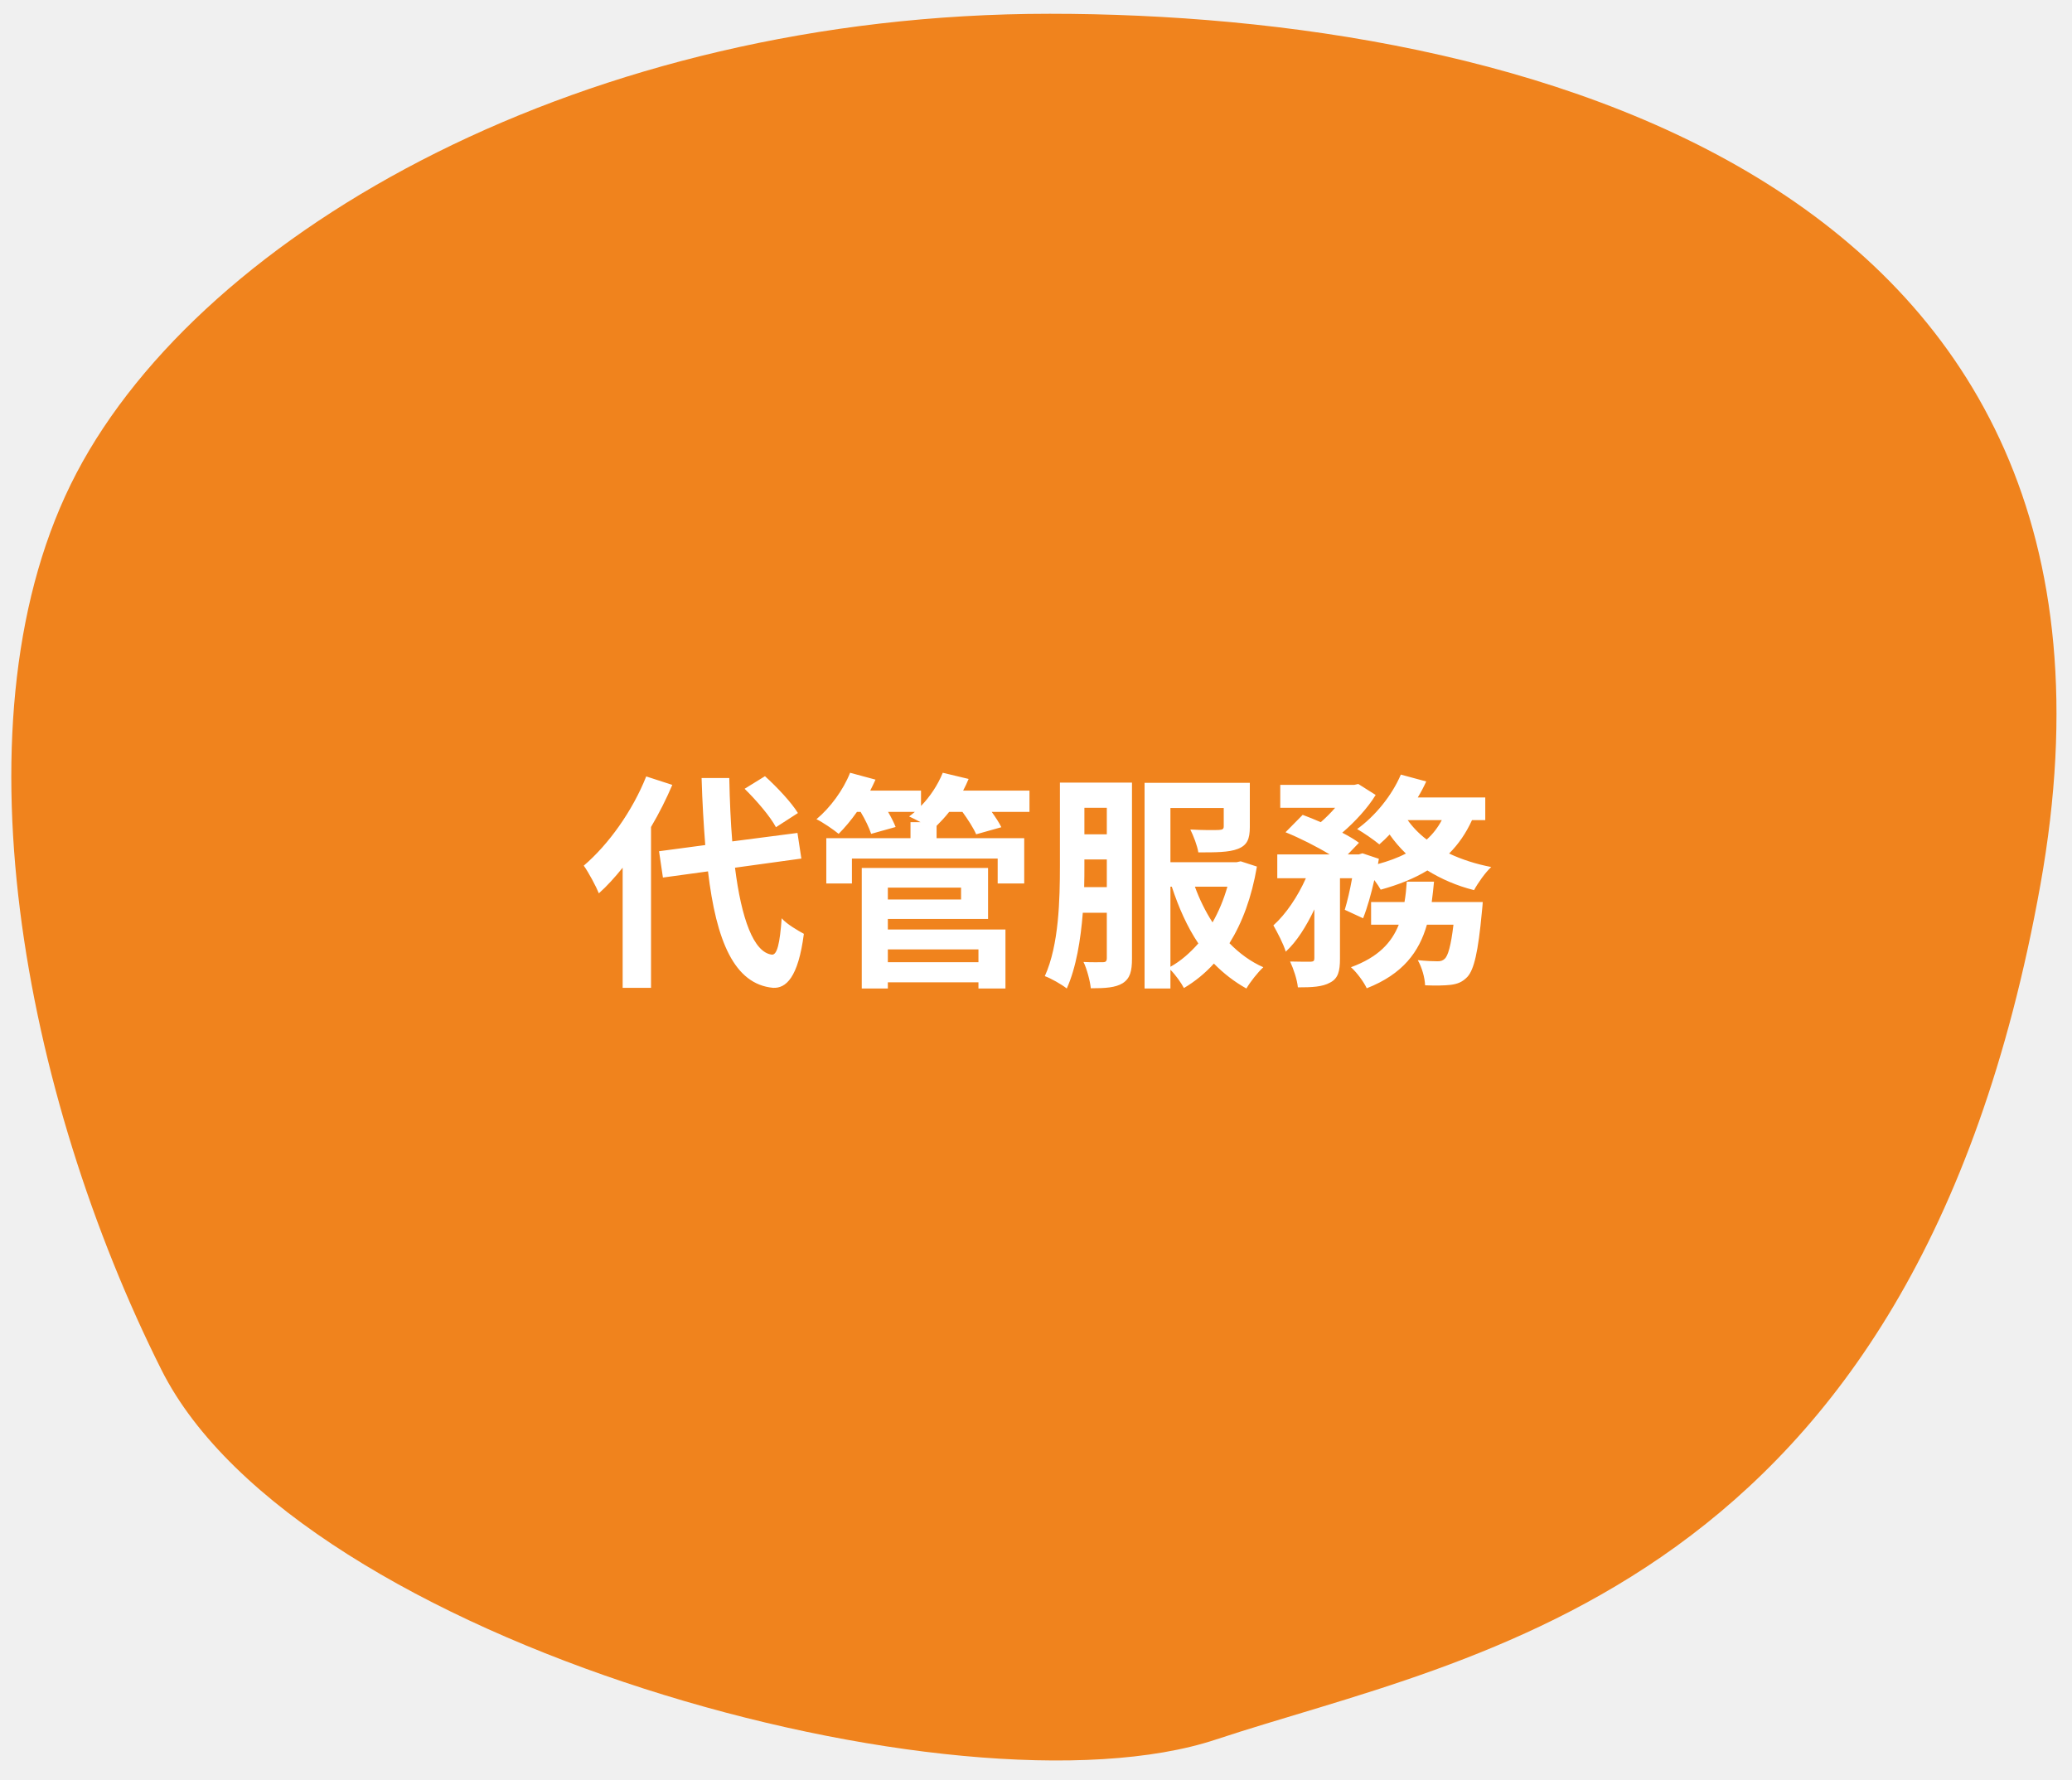
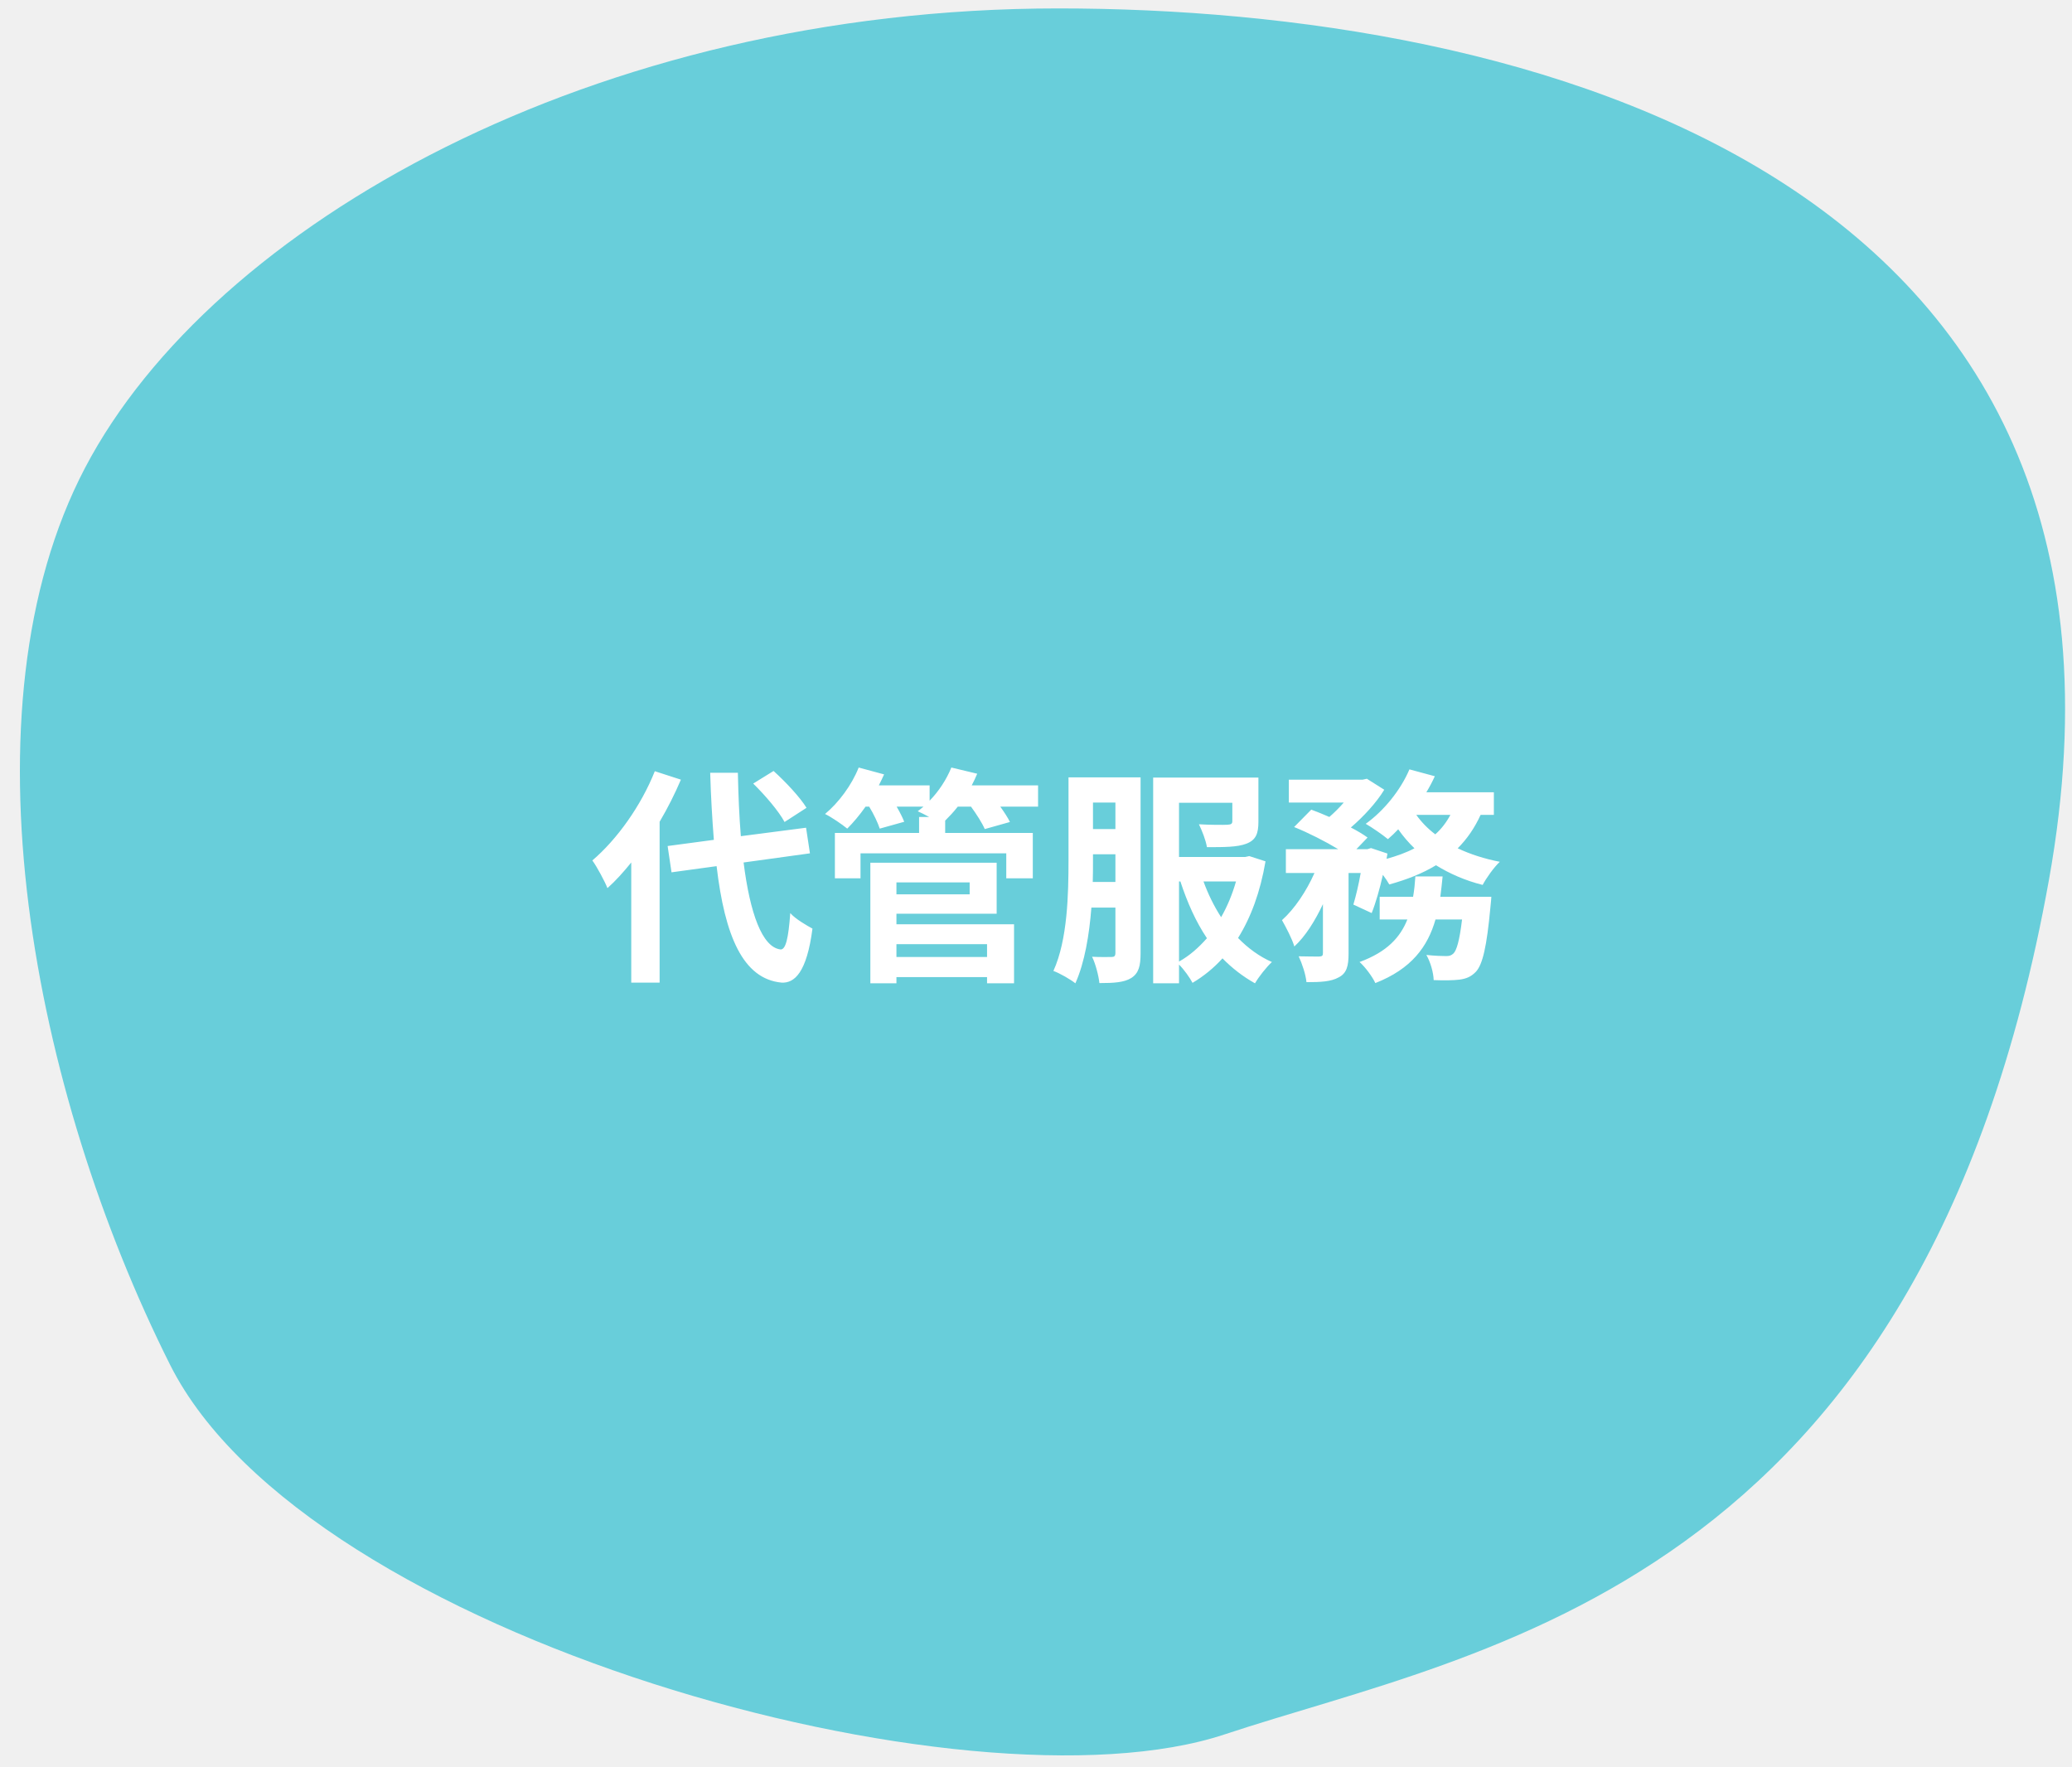
- <svg xmlns="http://www.w3.org/2000/svg" width="163" height="140" viewBox="0 0 163 140" fill="none">
-   <path d="M160.512 69.63C170.525 13.843 119.086 1.084 82.583 1.084C46.08 1.084 16.036 18.135 6.024 37.207C-3.988 56.28 1.937 86.319 12.699 107.776C23.461 129.232 75.56 143.536 95.665 136.861C115.769 130.186 150.499 125.418 160.512 69.63Z" fill="#F0831D" />
-   <path d="M62.771 63.969C62.249 63.123 61.133 61.935 60.179 61.071L58.577 62.061C59.513 62.979 60.593 64.239 61.043 65.085L62.771 63.969ZM50.837 61.089C49.757 63.807 47.867 66.453 45.923 68.109C46.301 68.631 46.913 69.783 47.111 70.287C47.759 69.711 48.371 69.027 48.983 68.271V77.721H51.215V65.067C51.863 63.969 52.421 62.853 52.889 61.755L50.837 61.089ZM63.041 67.551L62.735 65.535L57.605 66.201C57.479 64.671 57.407 62.979 57.371 61.215H55.193C55.247 63.105 55.355 64.869 55.481 66.489L51.845 66.975L52.151 69.045L55.697 68.559C56.345 74.049 57.767 77.433 60.809 77.721C61.817 77.775 62.789 76.947 63.239 73.473C62.843 73.257 61.889 72.717 61.493 72.249C61.349 74.247 61.133 75.147 60.719 75.111C59.279 74.931 58.325 72.267 57.821 68.271L63.041 67.551ZM76.973 74.697V75.705H69.845V74.697H76.973ZM75.605 69.837V70.773H69.845V69.837H75.605ZM69.845 72.303H77.729V68.289H67.793V77.775H69.845V77.289H76.973V77.775H79.097V73.131H69.845V72.303ZM80.987 62.205H75.767C75.929 61.899 76.073 61.593 76.199 61.287L74.165 60.801C73.787 61.737 73.175 62.673 72.455 63.411V62.205H68.459C68.603 61.917 68.747 61.629 68.873 61.341L66.875 60.801C66.335 62.169 65.309 63.555 64.229 64.455C64.715 64.689 65.561 65.265 65.975 65.607C66.443 65.139 66.947 64.545 67.415 63.879H67.703C68.063 64.473 68.387 65.157 68.531 65.607L70.457 65.067C70.331 64.743 70.115 64.311 69.863 63.879H71.969C71.825 64.005 71.663 64.131 71.519 64.239C71.753 64.347 72.095 64.509 72.419 64.689H71.627V65.949H65.003V69.513H67.019V67.551H78.485V69.513H80.573V65.949H73.679V64.977C74.003 64.653 74.345 64.293 74.669 63.879H75.713C76.145 64.473 76.595 65.175 76.793 65.643L78.773 65.085C78.611 64.743 78.323 64.311 78.017 63.879H80.987V62.205ZM85.289 69.801C85.307 69.207 85.307 68.649 85.307 68.109V67.623H87.071V69.801H85.289ZM87.071 63.555V65.643H85.307V63.555H87.071ZM89.051 61.575H83.381V68.109C83.381 70.737 83.309 74.355 82.193 76.803C82.661 76.965 83.543 77.469 83.921 77.775C84.659 76.137 85.019 73.923 85.181 71.817H87.071V75.381C87.071 75.633 86.981 75.705 86.765 75.705C86.549 75.705 85.883 75.723 85.235 75.687C85.505 76.227 85.757 77.199 85.811 77.757C86.981 77.757 87.755 77.703 88.313 77.361C88.907 76.983 89.051 76.407 89.051 75.417V61.575ZM92.075 69.765H92.183C92.723 71.403 93.389 72.915 94.271 74.229C93.605 74.985 92.885 75.615 92.075 76.065V69.765ZM96.557 69.765C96.269 70.773 95.873 71.727 95.387 72.573C94.829 71.709 94.361 70.755 94.001 69.765H96.557ZM97.601 67.767L97.277 67.839H92.075V63.573H96.269V65.013C96.269 65.229 96.179 65.283 95.891 65.301C95.603 65.319 94.541 65.319 93.641 65.265C93.893 65.787 94.181 66.507 94.271 67.065C95.639 67.065 96.665 67.065 97.367 66.795C98.123 66.507 98.321 66.003 98.321 65.067V61.593H90.041V77.775H92.075V76.299C92.471 76.695 92.921 77.325 93.137 77.739C94.019 77.217 94.811 76.569 95.495 75.813C96.251 76.587 97.115 77.253 98.051 77.775C98.357 77.253 98.951 76.497 99.383 76.101C98.393 75.669 97.493 75.003 96.719 74.211C97.727 72.591 98.465 70.611 98.879 68.181L97.601 67.767ZM112.631 70.971C112.703 70.449 112.757 69.909 112.811 69.369H110.669C110.633 69.927 110.579 70.449 110.489 70.971H107.861V72.753H110.039C109.481 74.157 108.437 75.309 106.277 76.101C106.727 76.497 107.285 77.253 107.519 77.757C110.363 76.641 111.641 74.895 112.253 72.753H114.341C114.143 74.427 113.909 75.201 113.657 75.435C113.477 75.597 113.333 75.633 113.081 75.633C112.793 75.633 112.181 75.615 111.533 75.543C111.857 76.101 112.091 76.929 112.109 77.523C112.937 77.559 113.675 77.541 114.125 77.487C114.665 77.415 115.043 77.271 115.439 76.857C115.961 76.281 116.285 74.895 116.573 71.781C116.609 71.529 116.645 70.971 116.645 70.971H112.631ZM113.423 64.527C113.117 65.103 112.721 65.625 112.235 66.057C111.641 65.607 111.137 65.085 110.741 64.527H113.423ZM116.843 64.527V62.745H111.533C111.785 62.331 112.001 61.917 112.199 61.485L110.201 60.945C109.499 62.601 108.167 64.221 106.763 65.229C107.267 65.517 108.095 66.093 108.509 66.435C108.779 66.201 109.049 65.949 109.319 65.661C109.697 66.201 110.129 66.705 110.597 67.155C109.949 67.497 109.193 67.767 108.401 67.983L108.473 67.569L107.177 67.137L106.889 67.227H106.025L106.907 66.309C106.565 66.057 106.115 65.787 105.593 65.517C106.601 64.653 107.609 63.555 108.221 62.547L106.853 61.683L106.529 61.755H100.715V63.555H105.035C104.693 63.951 104.297 64.347 103.901 64.689C103.415 64.473 102.911 64.275 102.479 64.113L101.129 65.481C102.245 65.931 103.595 66.615 104.603 67.227H100.481V69.099H102.731C102.101 70.521 101.165 71.925 100.175 72.807C100.499 73.383 100.967 74.265 101.147 74.877C102.011 74.085 102.767 72.879 103.397 71.547V75.399C103.397 75.615 103.325 75.651 103.109 75.669C102.875 75.669 102.155 75.669 101.489 75.651C101.759 76.227 102.047 77.091 102.101 77.685C103.217 77.685 104.027 77.649 104.639 77.307C105.269 76.983 105.413 76.407 105.413 75.435V69.099H106.367C106.205 70.017 105.989 70.917 105.791 71.583L107.231 72.249C107.555 71.439 107.861 70.359 108.113 69.243C108.329 69.531 108.509 69.801 108.617 69.999C109.985 69.621 111.227 69.135 112.289 68.487C113.369 69.153 114.593 69.693 115.961 70.035C116.249 69.495 116.843 68.649 117.311 68.217C116.105 67.983 114.989 67.623 113.999 67.155C114.737 66.417 115.331 65.553 115.799 64.527H116.843Z" fill="white" />
+ <svg xmlns="http://www.w3.org/2000/svg" width="163" height="139" viewBox="0 0 163 139" fill="none">
+   <path d="M161.188 69.21C171.201 13.423 119.762 0.663 83.259 0.663C46.756 0.663 16.712 17.714 6.7 36.786C-3.312 55.859 2.613 85.898 13.375 107.355C24.137 128.811 76.236 143.116 96.341 136.44C116.445 129.765 151.175 124.997 161.188 69.21Z" fill="#68CEDA" />
+   <path d="M63.447 63.548C62.925 62.703 61.809 61.514 60.855 60.651L59.253 61.641C60.189 62.559 61.269 63.819 61.719 64.665L63.447 63.548ZM51.513 60.669C50.433 63.386 48.543 66.032 46.599 67.689C46.977 68.21 47.589 69.362 47.787 69.867C48.435 69.29 49.047 68.606 49.659 67.85V77.3H51.891V64.647C52.539 63.548 53.097 62.432 53.565 61.334L51.513 60.669ZM63.717 67.13L63.411 65.115L58.281 65.781C58.155 64.251 58.083 62.559 58.047 60.794H55.869C55.923 62.684 56.031 64.448 56.157 66.069L52.521 66.555L52.827 68.624L56.373 68.138C57.021 73.629 58.443 77.013 61.485 77.3C62.493 77.355 63.465 76.526 63.915 73.052C63.519 72.837 62.565 72.296 62.169 71.829C62.025 73.826 61.809 74.727 61.395 74.691C59.955 74.51 59.001 71.847 58.497 67.85L63.717 67.13ZM77.649 74.276V75.284H70.521V74.276H77.649ZM76.281 69.416V70.353H70.521V69.416H76.281ZM70.521 71.882H78.405V67.868H68.469V77.355H70.521V76.868H77.649V77.355H79.773V72.71H70.521V71.882ZM81.663 61.785H76.443C76.605 61.478 76.749 61.172 76.875 60.867L74.841 60.38C74.463 61.316 73.851 62.252 73.131 62.99V61.785H69.135C69.279 61.496 69.423 61.209 69.549 60.92L67.551 60.38C67.011 61.748 65.985 63.135 64.905 64.034C65.391 64.269 66.237 64.844 66.651 65.186C67.119 64.719 67.623 64.124 68.091 63.459H68.379C68.739 64.052 69.063 64.737 69.207 65.186L71.133 64.647C71.007 64.323 70.791 63.891 70.539 63.459H72.645C72.501 63.584 72.339 63.711 72.195 63.819C72.429 63.926 72.771 64.088 73.095 64.269H72.303V65.528H65.679V69.093H67.695V67.13H79.161V69.093H81.249V65.528H74.355V64.556C74.679 64.233 75.021 63.873 75.345 63.459H76.389C76.821 64.052 77.271 64.754 77.469 65.222L79.449 64.665C79.287 64.323 78.999 63.891 78.693 63.459H81.663V61.785ZM85.965 69.38C85.983 68.787 85.983 68.228 85.983 67.689V67.203H87.747V69.38H85.965ZM87.747 63.135V65.222H85.983V63.135H87.747ZM89.727 61.154H84.057V67.689C84.057 70.317 83.985 73.934 82.869 76.382C83.337 76.544 84.219 77.049 84.597 77.355C85.335 75.716 85.695 73.502 85.857 71.397H87.747V74.96C87.747 75.213 87.657 75.284 87.441 75.284C87.225 75.284 86.559 75.302 85.911 75.266C86.181 75.806 86.433 76.778 86.487 77.337C87.657 77.337 88.431 77.282 88.989 76.941C89.583 76.562 89.727 75.987 89.727 74.996V61.154ZM92.751 69.344H92.859C93.399 70.983 94.065 72.495 94.947 73.808C94.281 74.564 93.561 75.195 92.751 75.644V69.344ZM97.233 69.344C96.945 70.353 96.549 71.306 96.063 72.153C95.505 71.288 95.037 70.335 94.677 69.344H97.233ZM98.277 67.347L97.953 67.418H92.751V63.153H96.945V64.593C96.945 64.808 96.855 64.862 96.567 64.88C96.279 64.898 95.217 64.898 94.317 64.844C94.569 65.367 94.857 66.087 94.947 66.644C96.315 66.644 97.341 66.644 98.043 66.374C98.799 66.087 98.997 65.582 98.997 64.647V61.172H90.717V77.355H92.751V75.879C93.147 76.275 93.597 76.904 93.813 77.319C94.695 76.796 95.487 76.148 96.171 75.392C96.927 76.166 97.791 76.832 98.727 77.355C99.033 76.832 99.627 76.076 100.059 75.68C99.069 75.249 98.169 74.582 97.395 73.79C98.403 72.171 99.141 70.191 99.555 67.76L98.277 67.347ZM113.307 70.55C113.379 70.028 113.433 69.489 113.487 68.948H111.345C111.309 69.507 111.255 70.028 111.165 70.55H108.537V72.332H110.715C110.157 73.737 109.113 74.888 106.953 75.68C107.403 76.076 107.961 76.832 108.195 77.337C111.039 76.221 112.317 74.475 112.929 72.332H115.017C114.819 74.007 114.585 74.781 114.333 75.014C114.153 75.177 114.009 75.213 113.757 75.213C113.469 75.213 112.857 75.195 112.209 75.123C112.533 75.68 112.767 76.508 112.785 77.103C113.613 77.138 114.351 77.121 114.801 77.067C115.341 76.995 115.719 76.85 116.115 76.436C116.637 75.861 116.961 74.475 117.249 71.361C117.285 71.109 117.321 70.55 117.321 70.55H113.307ZM114.099 64.106C113.793 64.683 113.397 65.204 112.911 65.636C112.317 65.186 111.813 64.665 111.417 64.106H114.099ZM117.519 64.106V62.325H112.209C112.461 61.91 112.677 61.496 112.875 61.065L110.877 60.525C110.175 62.181 108.843 63.8 107.439 64.808C107.943 65.097 108.771 65.672 109.185 66.014C109.455 65.781 109.725 65.528 109.995 65.24C110.373 65.781 110.805 66.284 111.273 66.734C110.625 67.076 109.869 67.347 109.077 67.562L109.149 67.148L107.853 66.716L107.565 66.806H106.701L107.583 65.888C107.241 65.636 106.791 65.367 106.269 65.097C107.277 64.233 108.285 63.135 108.897 62.127L107.529 61.263L107.205 61.334H101.391V63.135H105.711C105.369 63.531 104.973 63.926 104.577 64.269C104.091 64.052 103.587 63.855 103.155 63.693L101.805 65.061C102.921 65.51 104.271 66.195 105.279 66.806H101.157V68.678H103.407C102.777 70.1 101.841 71.504 100.851 72.386C101.175 72.963 101.643 73.844 101.823 74.457C102.687 73.665 103.443 72.459 104.073 71.126V74.978C104.073 75.195 104.001 75.231 103.785 75.249C103.551 75.249 102.831 75.249 102.165 75.231C102.435 75.806 102.723 76.671 102.777 77.264C103.893 77.264 104.703 77.228 105.315 76.886C105.945 76.562 106.089 75.987 106.089 75.014V68.678H107.043C106.881 69.597 106.665 70.496 106.467 71.162L107.907 71.829C108.231 71.019 108.537 69.939 108.789 68.823C109.005 69.111 109.185 69.38 109.293 69.579C110.661 69.201 111.903 68.715 112.965 68.067C114.045 68.733 115.269 69.272 116.637 69.615C116.925 69.075 117.519 68.228 117.987 67.796C116.781 67.562 115.665 67.203 114.675 66.734C115.413 65.996 116.007 65.132 116.475 64.106H117.519Z" fill="white" />
</svg>
